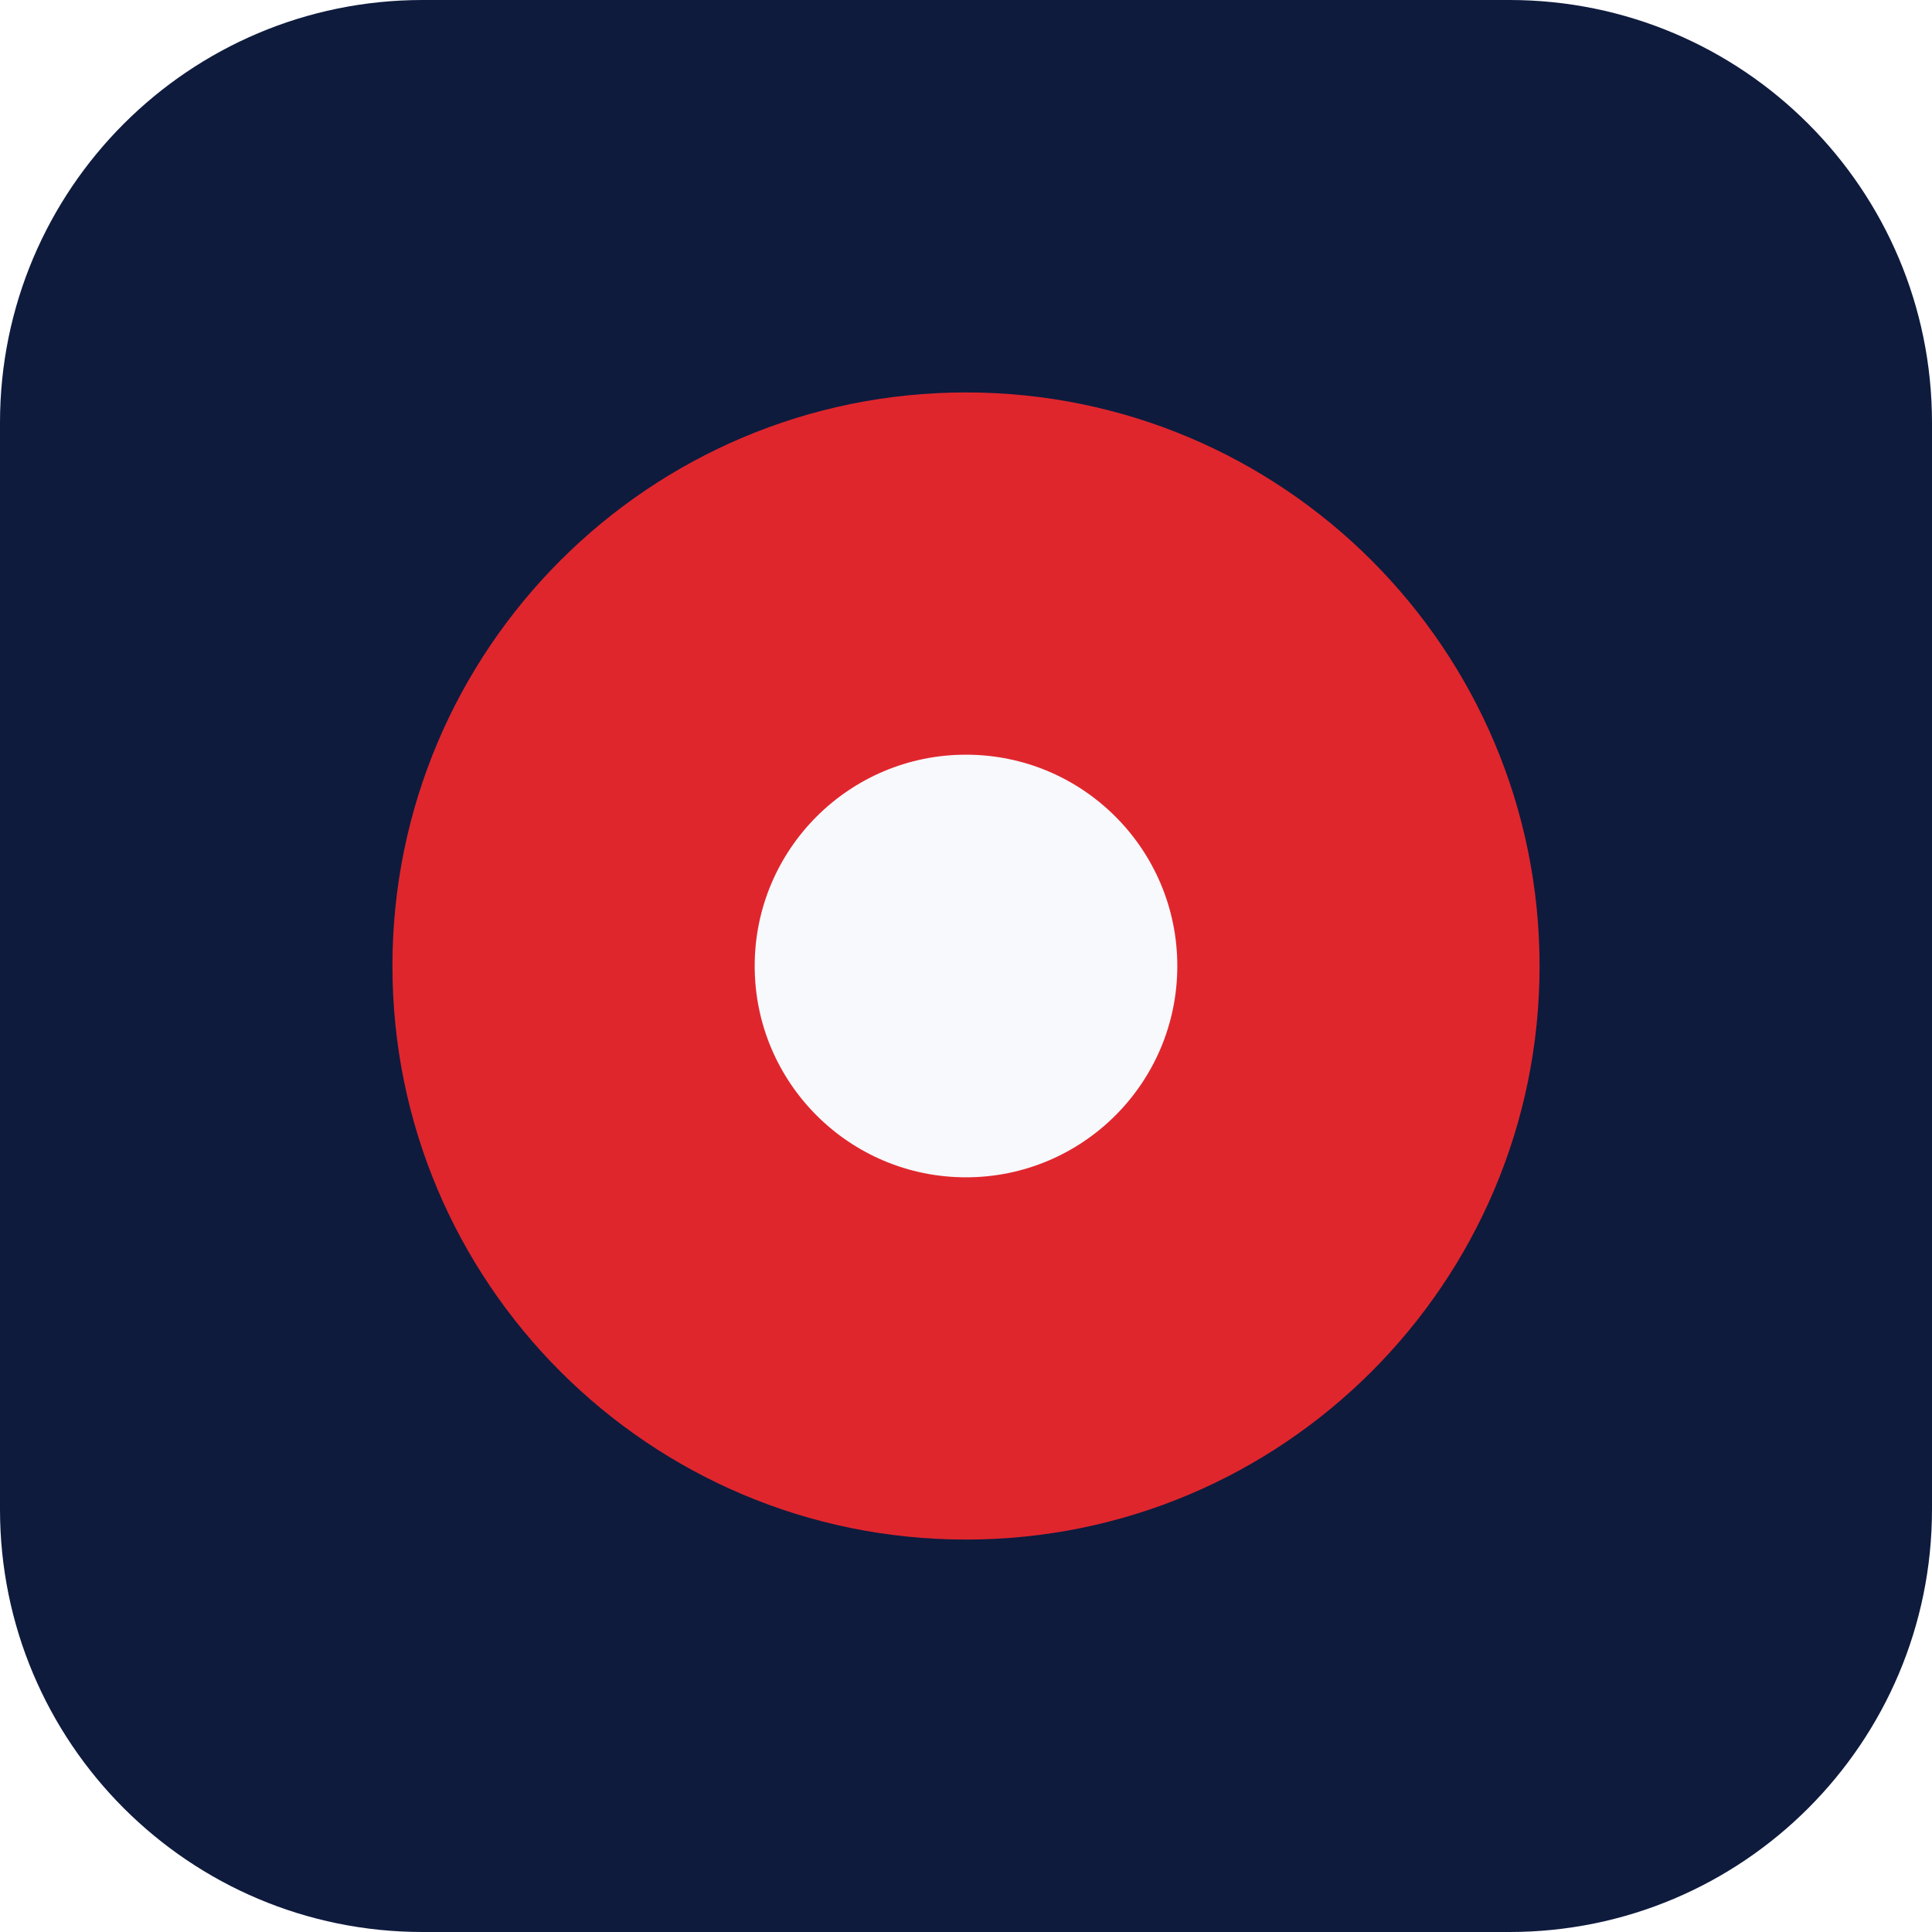
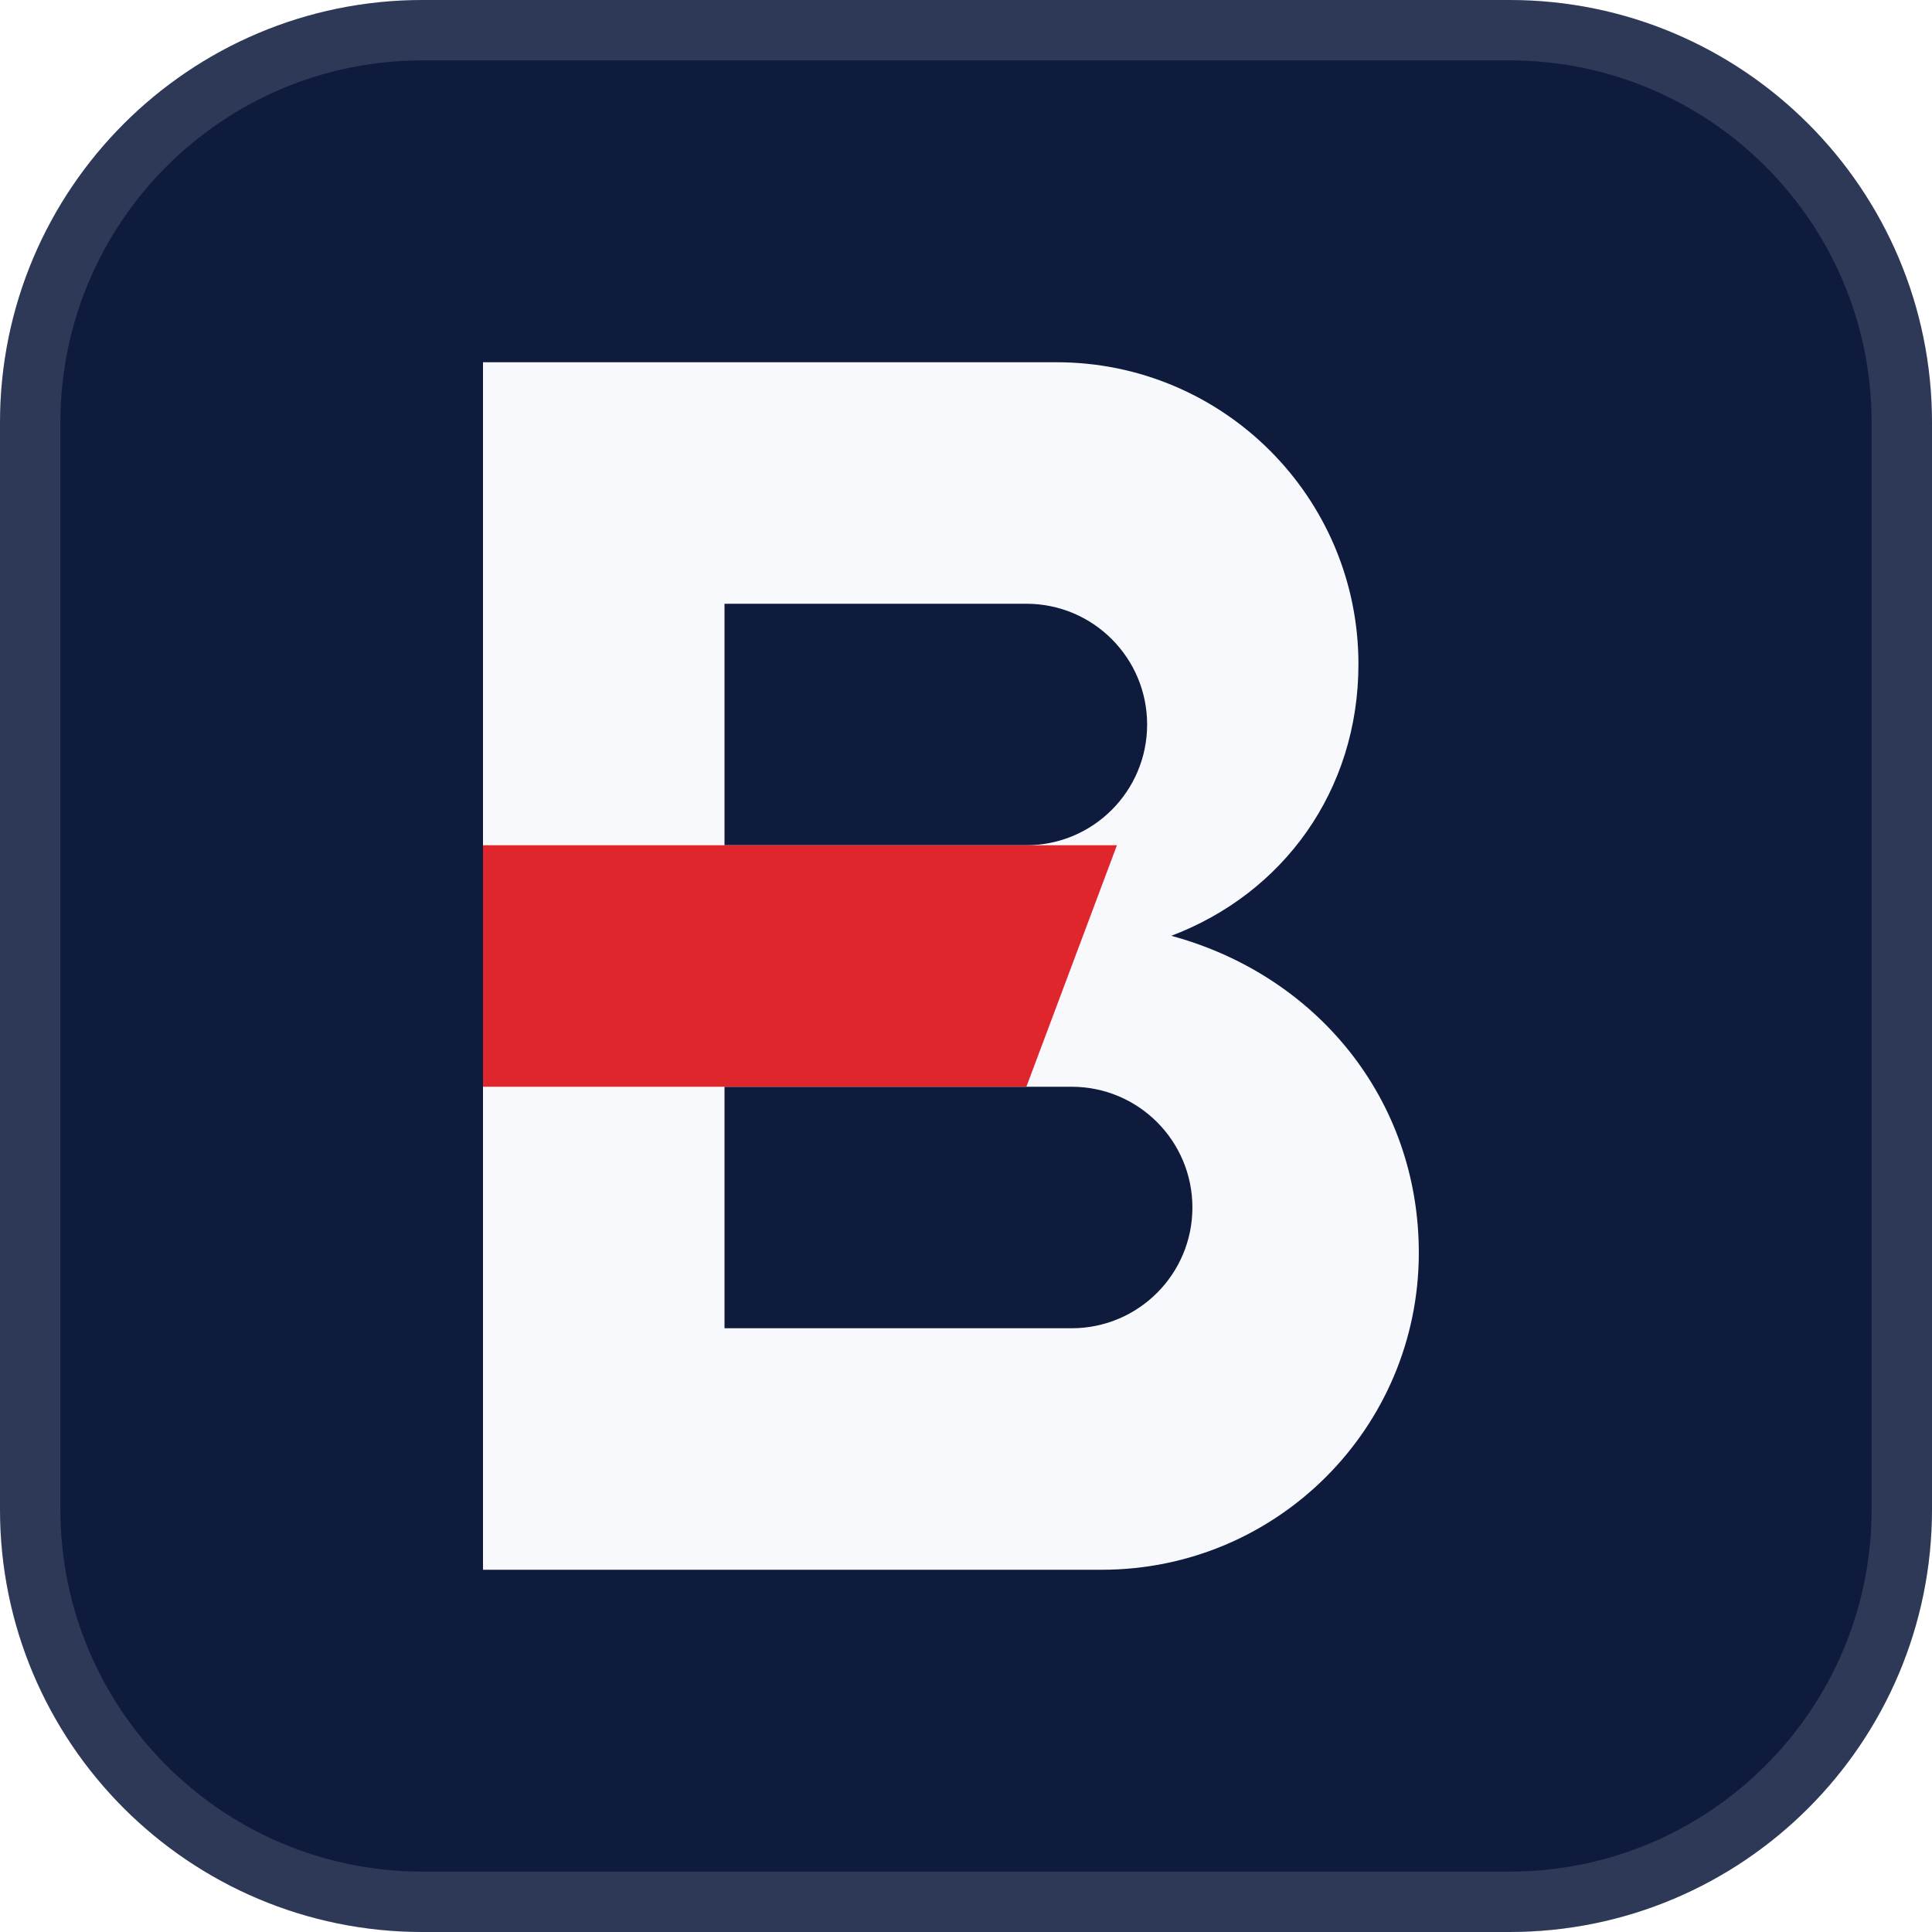
<svg xmlns="http://www.w3.org/2000/svg" viewBox="0 0 64 64">
  <rect width="64" height="64" rx="14" fill="#0e1b3d" />
-   <circle cx="32" cy="32" r="19" fill="#e0262d" />
-   <circle cx="32" cy="32" r="7" fill="#f7f9fd" />
+   <rect x="1" y="1" width="62" height="62" rx="13" fill="none" stroke="#f7f9fd" stroke-opacity="0.14" stroke-width="2" />
+   <path fill="#f7f9fd" fill-rule="evenodd" d="M16 12H35A10 10 0 0 1 45 22C45 26.2 42.5 29.6 38.8 31C43.6 32.3 47 36.4 47 41.5C47 47.3 42.3 52 36.5 52H16ZM24 20V28H34A4 4 0 0 0 34 20ZM24 36V44H35.5A4 4 0 0 0 35.5 36Z" />
+   <path fill="#e0262d" d="M16 28H37L34 36H16Z" />
</svg>
